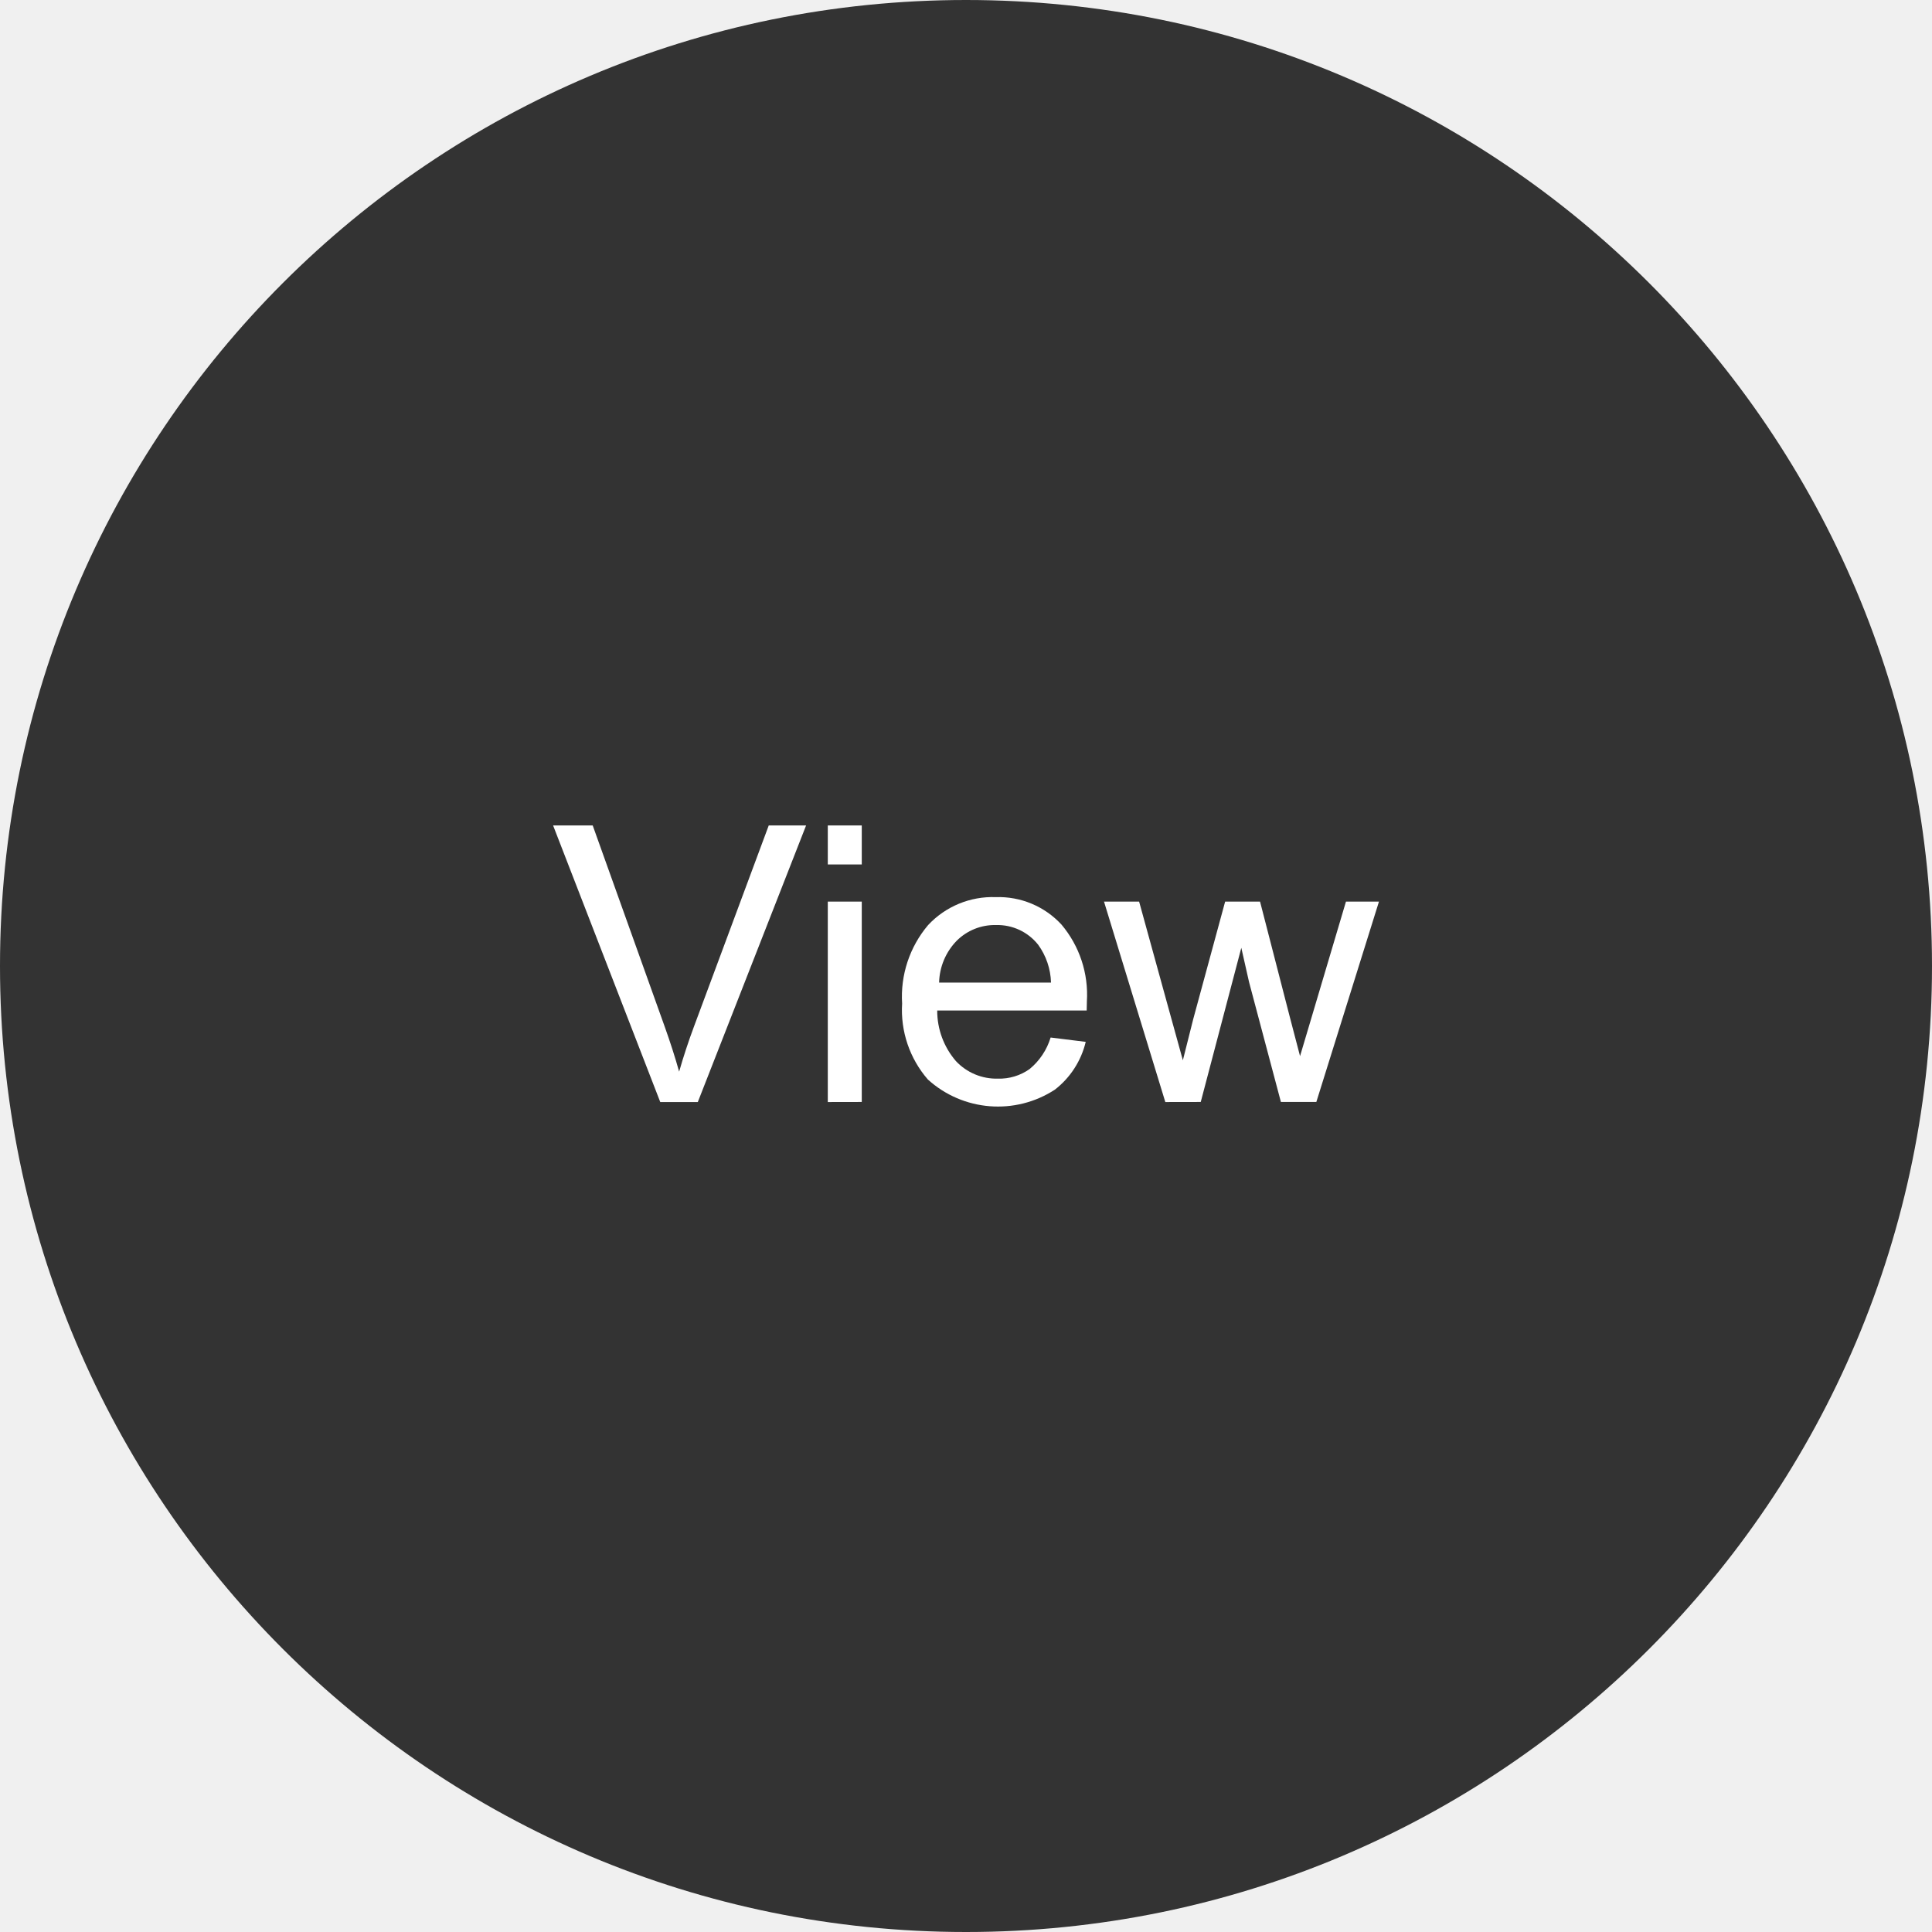
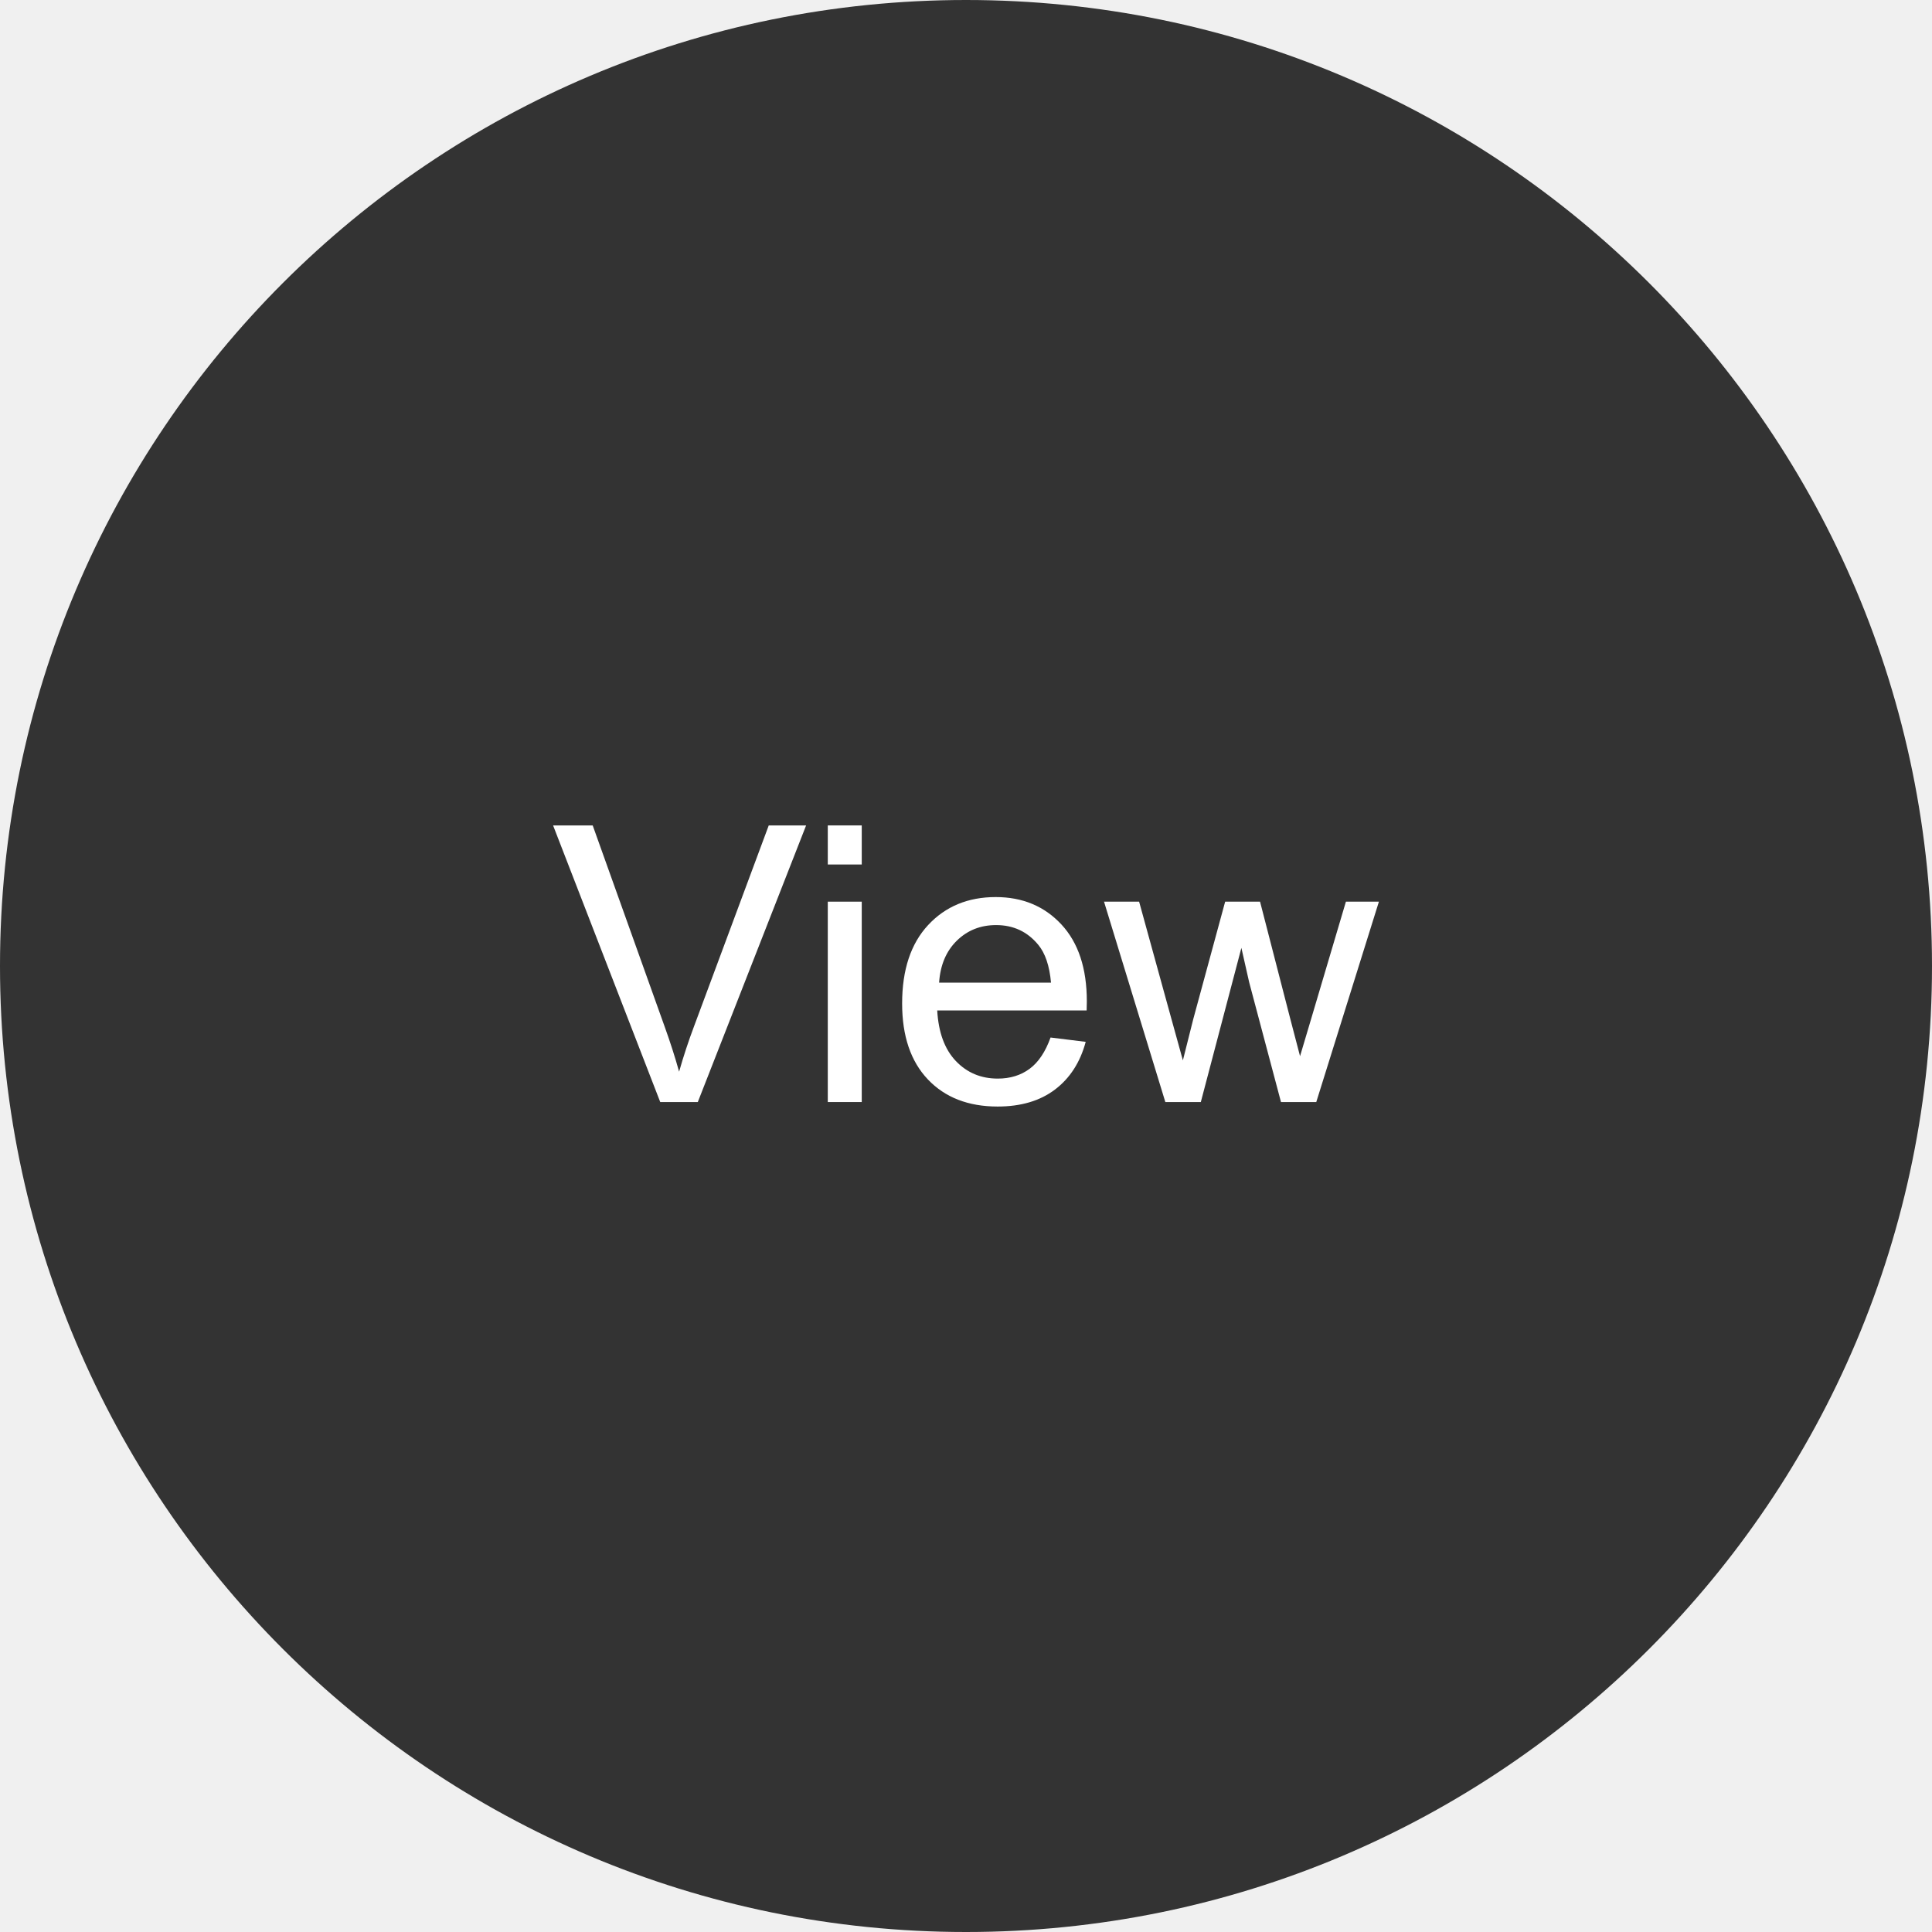
- <svg xmlns="http://www.w3.org/2000/svg" id="Layer_1" data-name="Layer 1" width="60" height="60" viewBox="0 0 60 60">
+ <svg xmlns="http://www.w3.org/2000/svg" id="a" width="50" height="50" viewBox="0 0 50 50">
  <defs>
-     <style>.cls-1{fill:#333;}.cls-2{fill:#fff;}</style>
+     <style>.b{fill:#fff;}.c{fill:#333;}</style>
  </defs>
-   <circle class="cls-1" cx="30" cy="30" r="30" />
-   <path class="cls-2" d="M20.505,34.225l-3.328-8.59h1.23l2.233,6.24q.268.75.451,1.406.2-.7.463-1.406l2.32-6.24h1.16l-3.363,8.59Z" />
-   <path class="cls-2" d="M25.708,26.847V25.635h1.055v1.212Zm0,7.378V28h1.055v6.223Z" />
-   <path class="cls-2" d="M32.628,32.221l1.09.135a2.658,2.658,0,0,1-.955,1.482,3.239,3.239,0,0,1-3.947-.313,3.288,3.288,0,0,1-.8-2.359,3.439,3.439,0,0,1,.808-2.438,2.737,2.737,0,0,1,2.1-.867,2.658,2.658,0,0,1,2.039.85,3.376,3.376,0,0,1,.791,2.39q0,.095-.006.282H29.106a2.392,2.392,0,0,0,.581,1.57,1.722,1.722,0,0,0,1.3.545,1.617,1.617,0,0,0,.991-.3A2.031,2.031,0,0,0,32.628,32.221Zm-3.463-1.706H32.64a2.1,2.1,0,0,0-.4-1.177,1.614,1.614,0,0,0-1.306-.61,1.673,1.673,0,0,0-1.222.487A1.922,1.922,0,0,0,29.165,30.515Z" />
-   <path class="cls-2" d="M36.19,34.225,34.286,28h1.09l.99,3.592.369,1.336q.024-.1.323-1.283L38.048,28h1.084l.931,3.61.311,1.189.357-1.2L41.8,28h1.025l-1.945,6.223h-1.1l-.99-3.727-.24-1.061-1.26,4.788Z" />
+   <circle class="c" cx="25" cy="25" r="25" />
+   <g>
+     <path class="b" d="M17.087,28.521l-2.773-7.159h1.025l1.86,5.201c.15,.417,.275,.807,.376,1.172,.111-.391,.239-.781,.386-1.172l1.934-5.201h.967l-2.803,7.159h-.972Z" />
+     <path class="b" d="M21.423,22.373v-1.011h.879v1.011h-.879Zm0,6.148v-5.186h.879v5.186h-.879Z" />
+     <path class="b" d="M27.19,26.851l.908,.112c-.143,.531-.409,.942-.796,1.235s-.882,.439-1.484,.439c-.758,0-1.36-.234-1.804-.701s-.667-1.122-.667-1.966c0-.872,.225-1.549,.674-2.031s1.032-.723,1.748-.723c.693,0,1.26,.236,1.699,.708s.659,1.136,.659,1.992c0,.052-.002,.13-.005,.235h-3.867c.033,.57,.194,1.006,.483,1.309s.651,.454,1.084,.454c.322,0,.597-.085,.825-.254s.409-.439,.542-.811Zm-2.886-1.421h2.896c-.039-.436-.15-.763-.332-.981-.28-.339-.643-.508-1.089-.508-.404,0-.743,.135-1.018,.405s-.427,.632-.457,1.084Z" />
+     <path class="b" d="M30.159,28.521l-1.587-5.186h.908l.825,2.994,.308,1.113c.013-.055,.103-.412,.269-1.069l.825-3.038h.903l.776,3.008,.259,.991,.298-1.001,.889-2.998h.854l-1.621,5.186h-.913l-.825-3.106-.2-.884-1.05,3.99h-.918Z" />
+   </g>
</svg>
